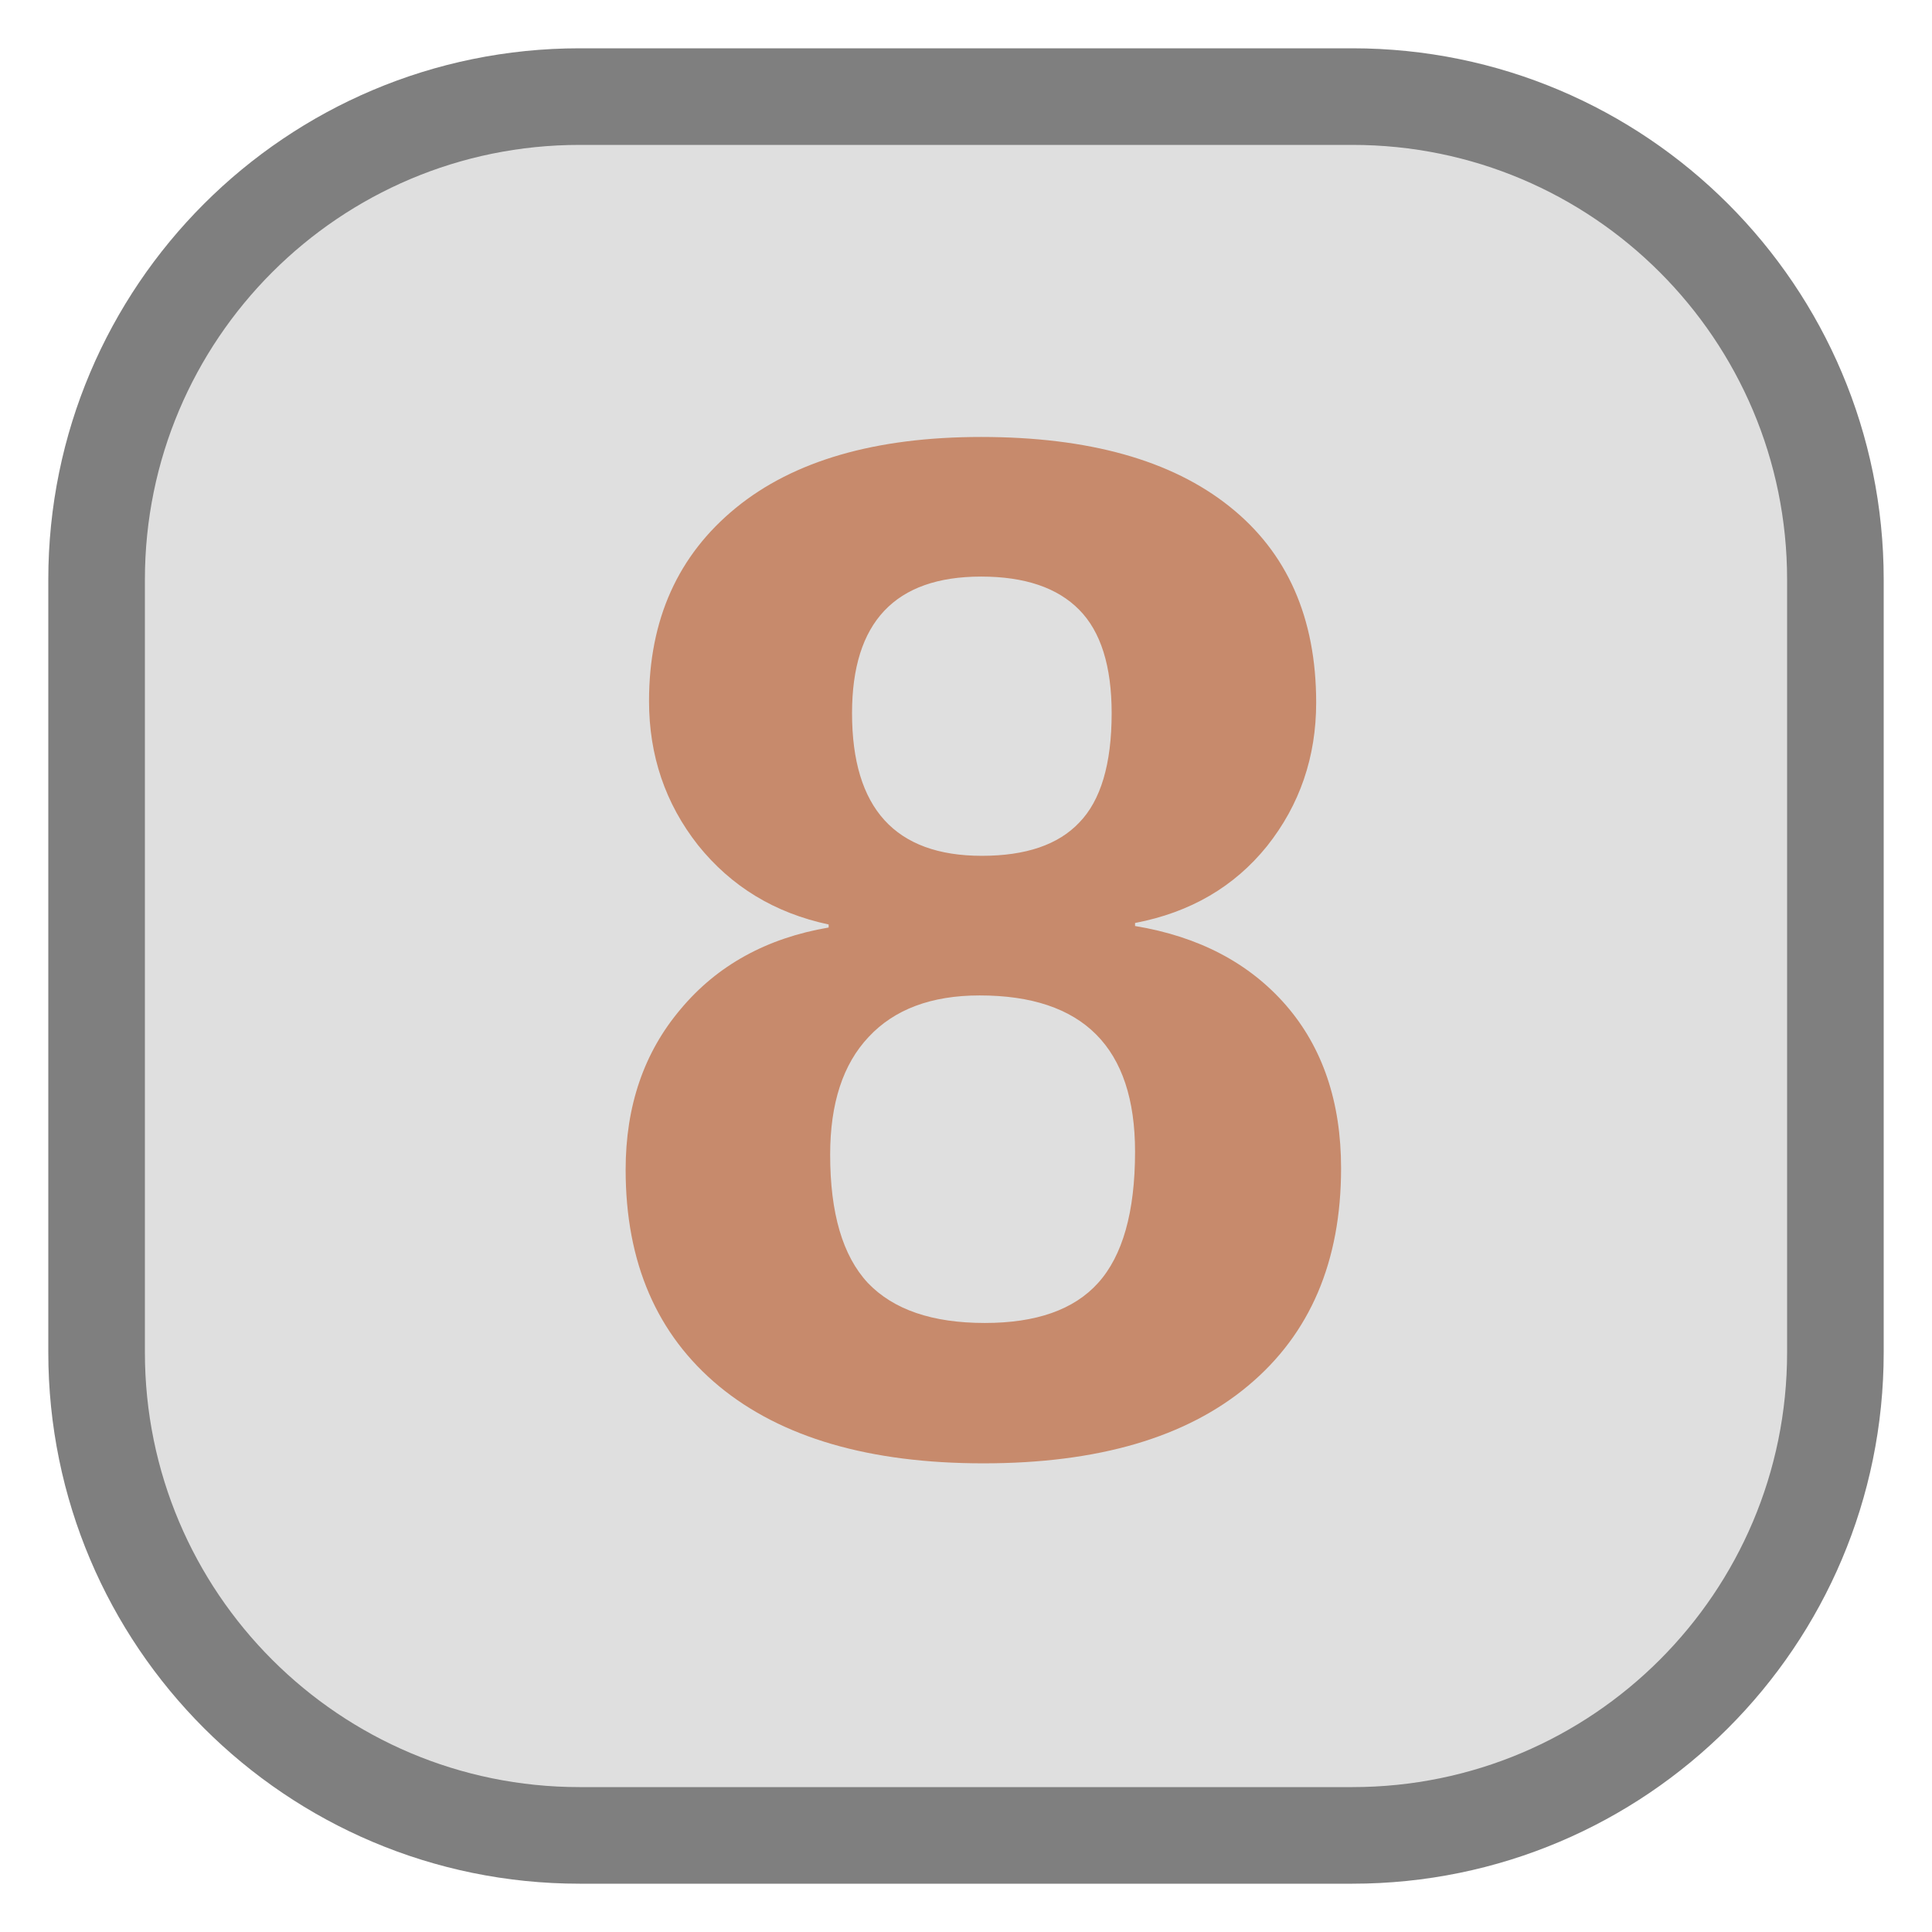
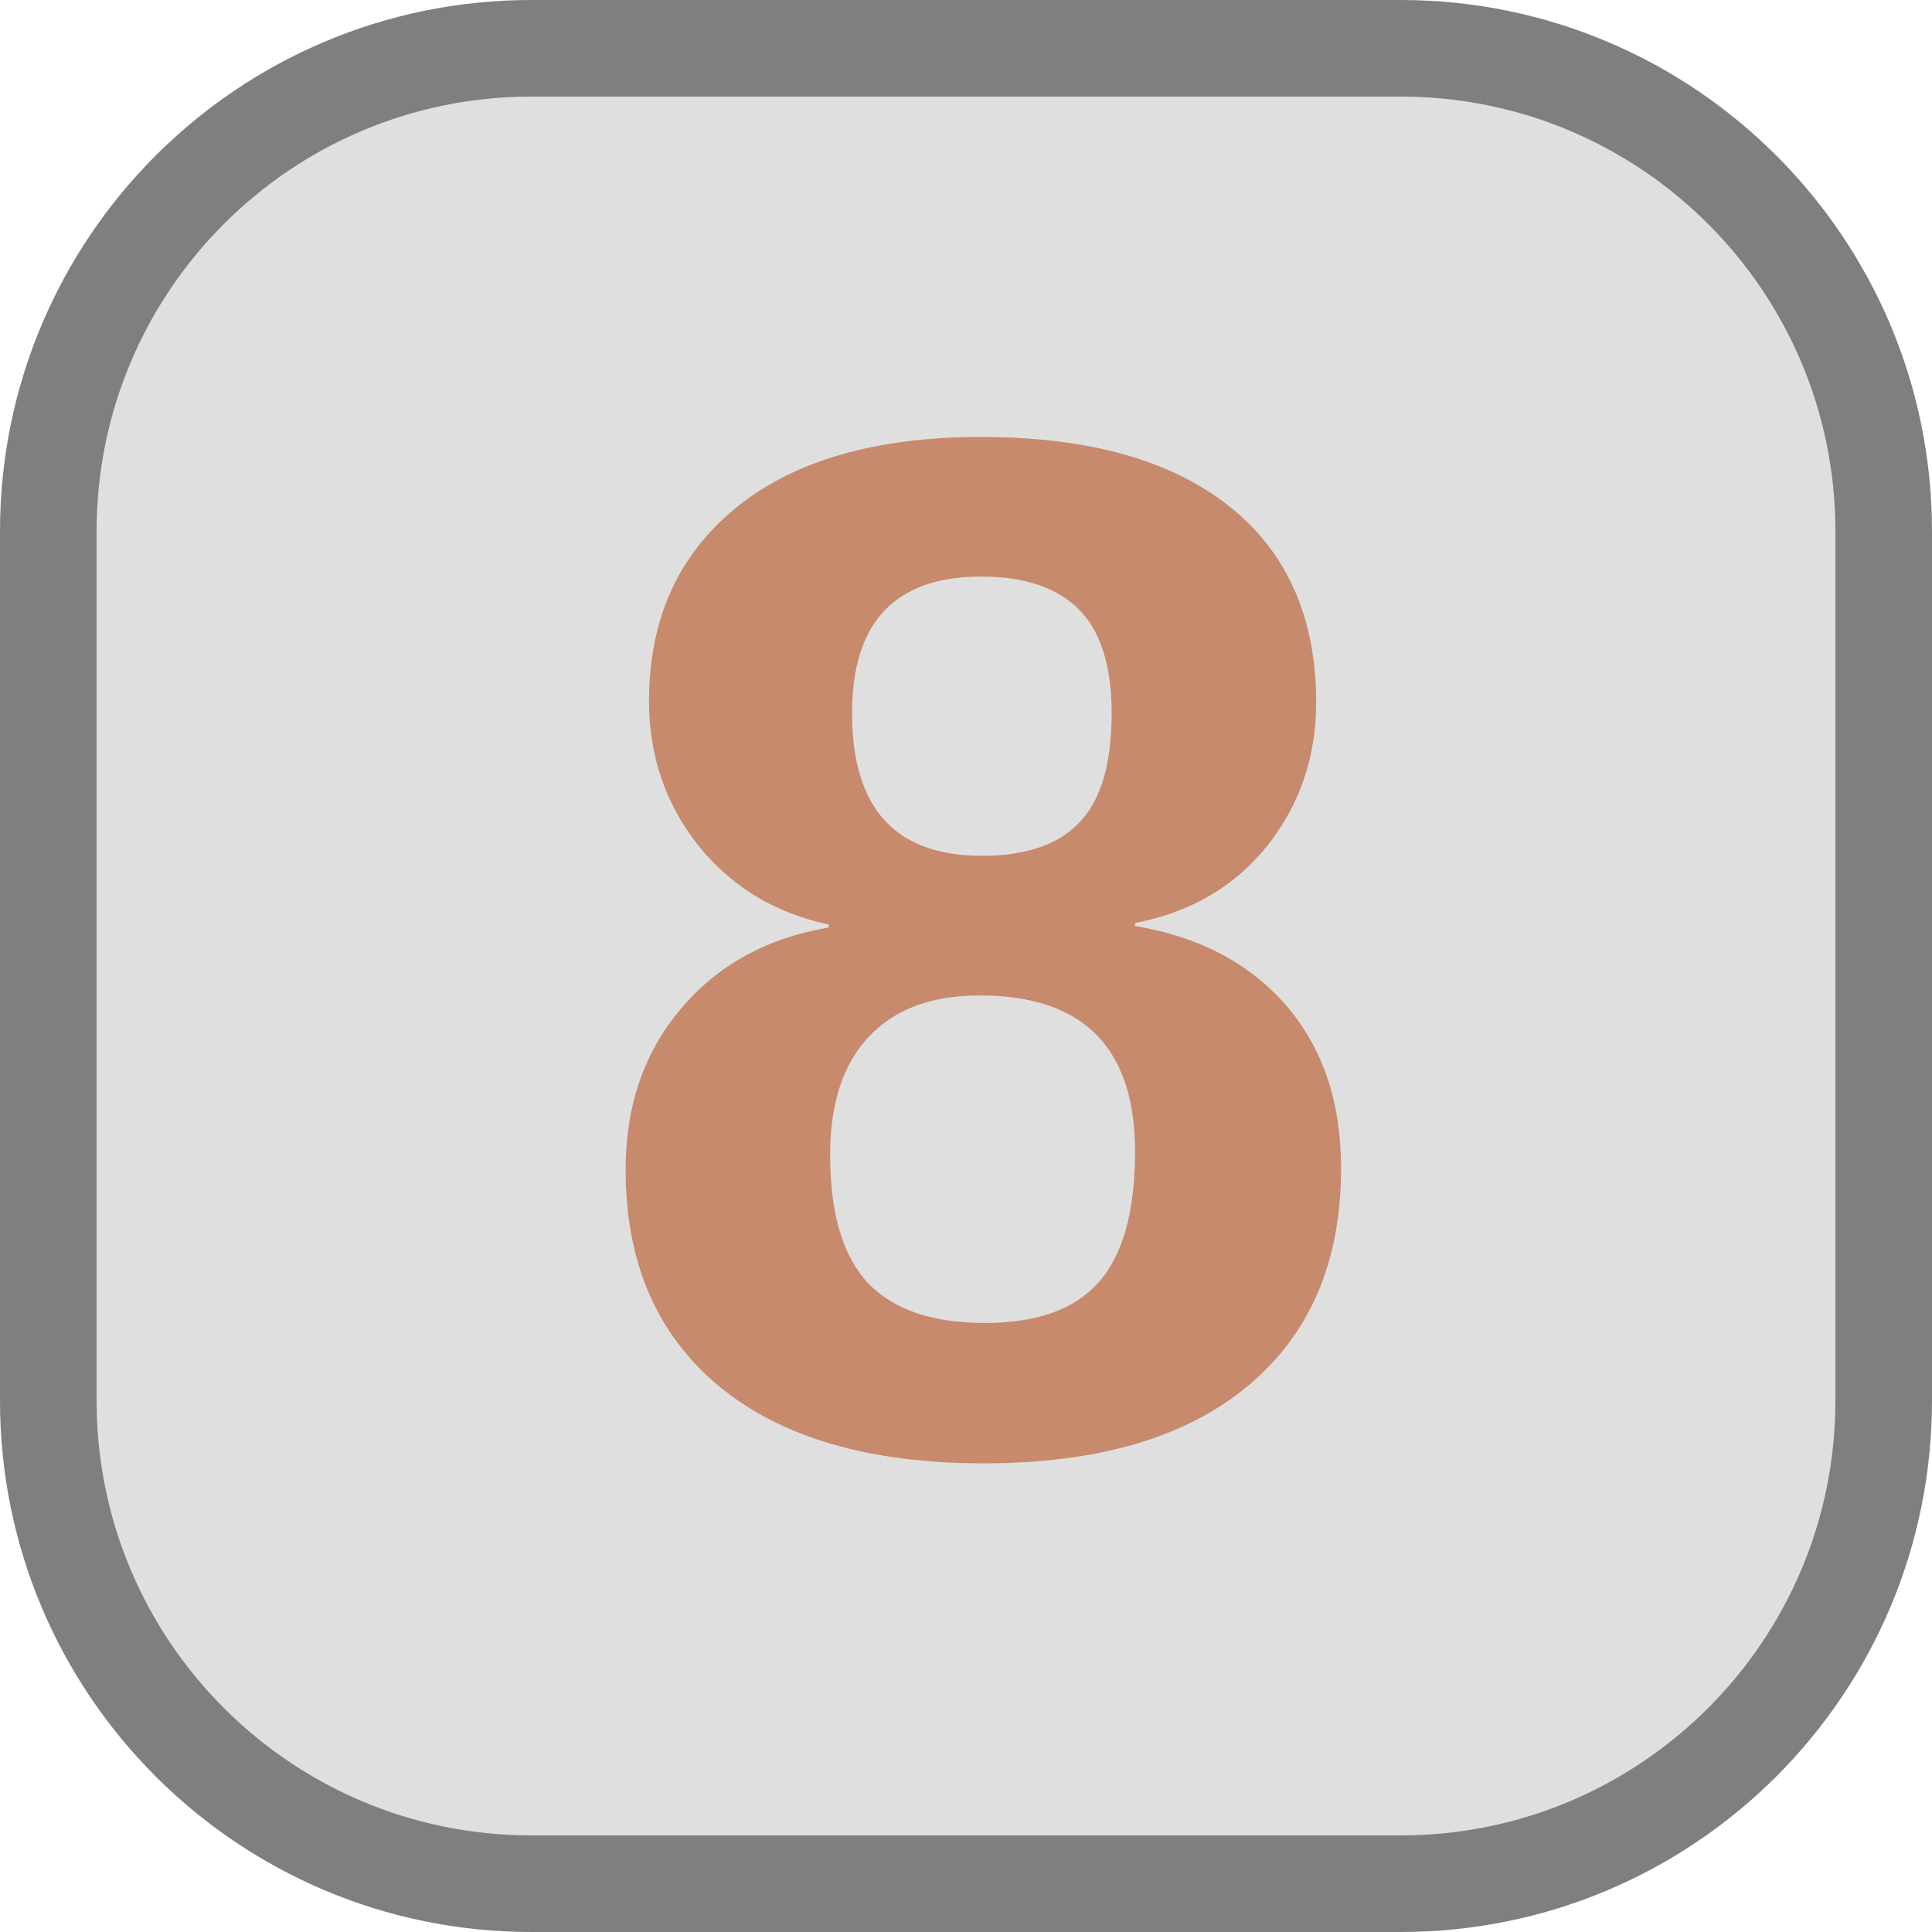
<svg xmlns="http://www.w3.org/2000/svg" width="40" height="40" version="1.1">
  <text x="12" y="30" fill="#ce5519" style="font-size: 30px; font-family: Arial; font-weight:bold;">8</text>
-   <rect x="2" y="2" rx="10" ry="10" width="36" height="36" style="fill:#C0C0C0;stroke:black;stroke-width:2;opacity:0.5" />
+   <rect x="1" y="1" rx="10" ry="10" width="38" height="38" style="fill:#C0C0C0;stroke:black;stroke-width:2;opacity:0.5" />
</svg>
